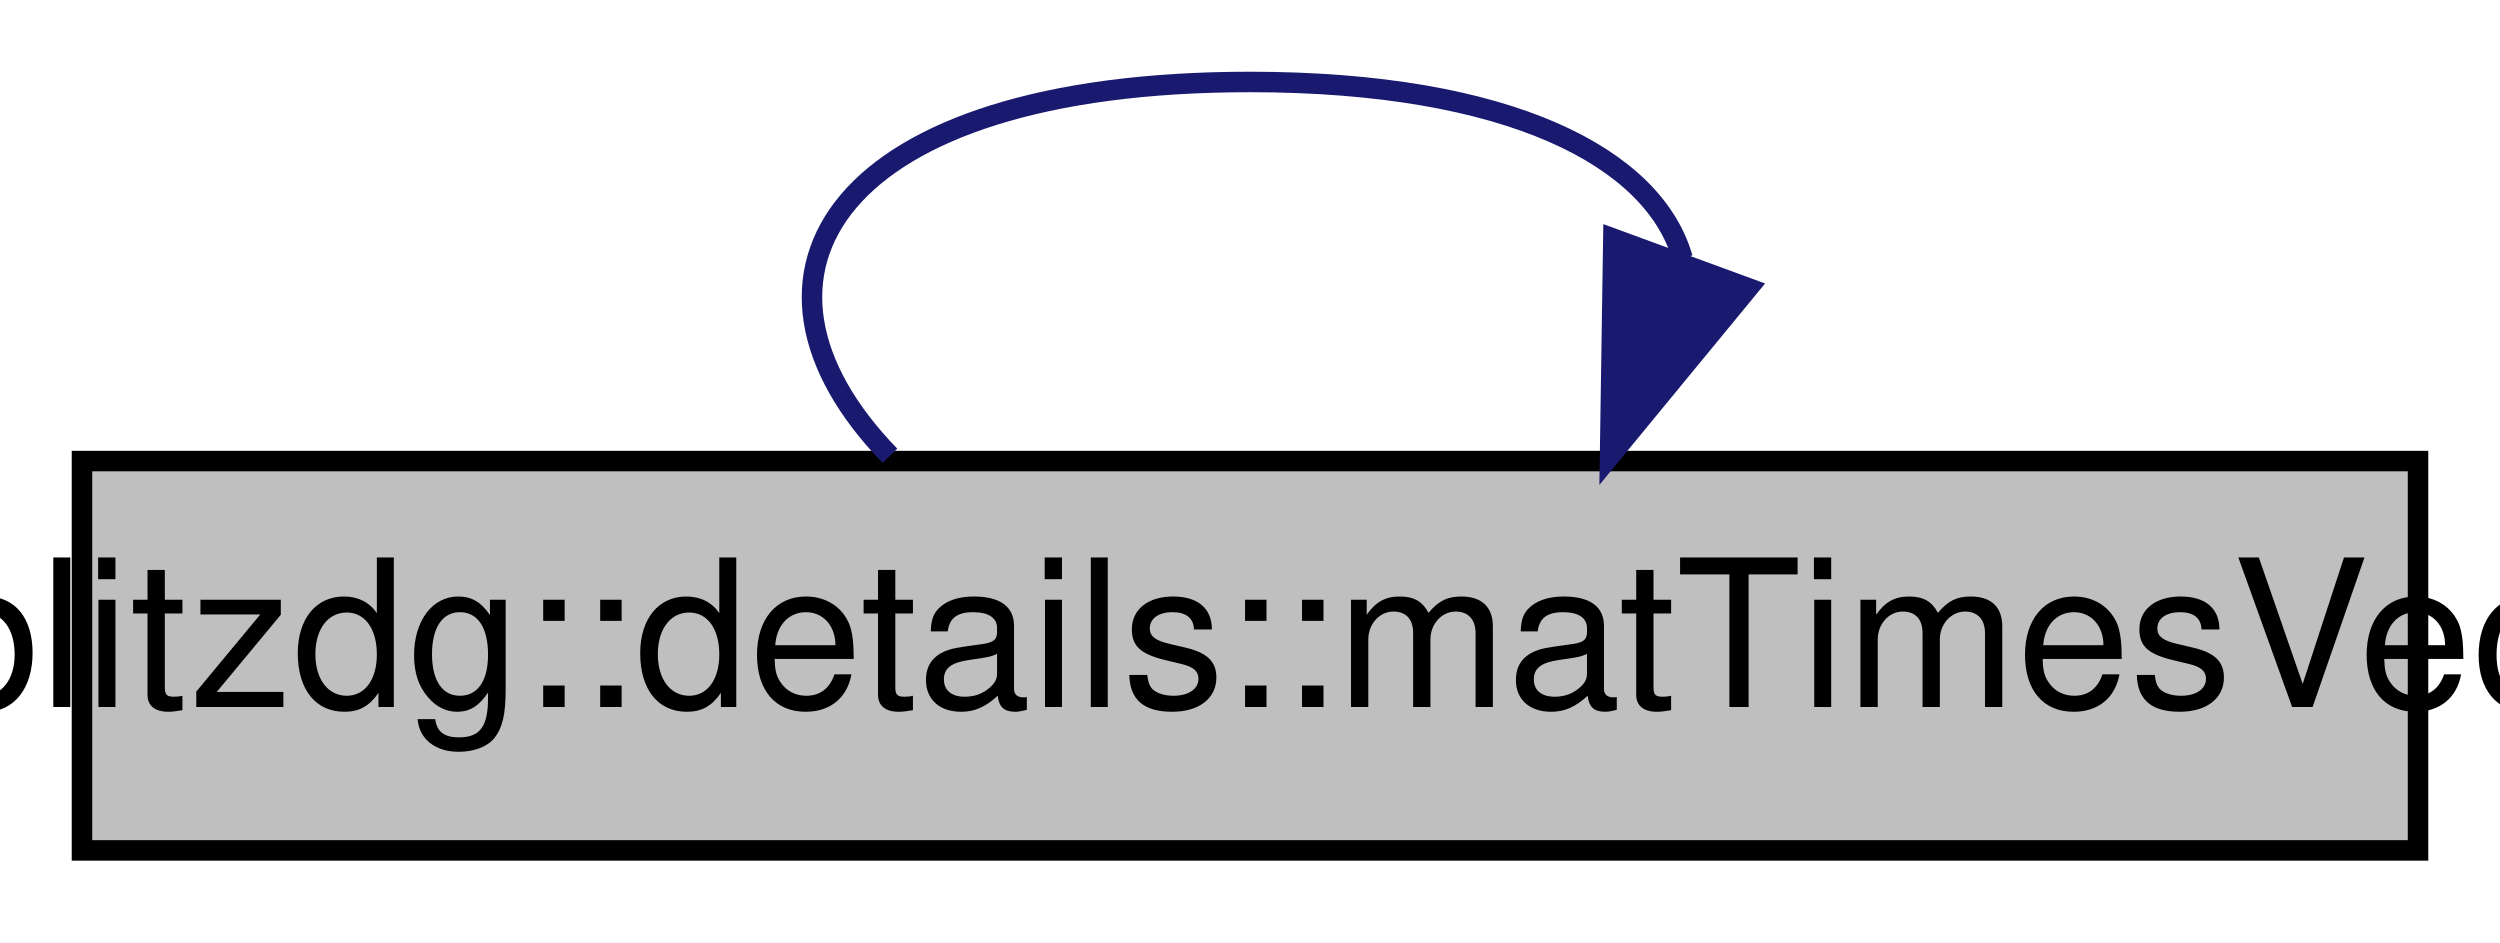
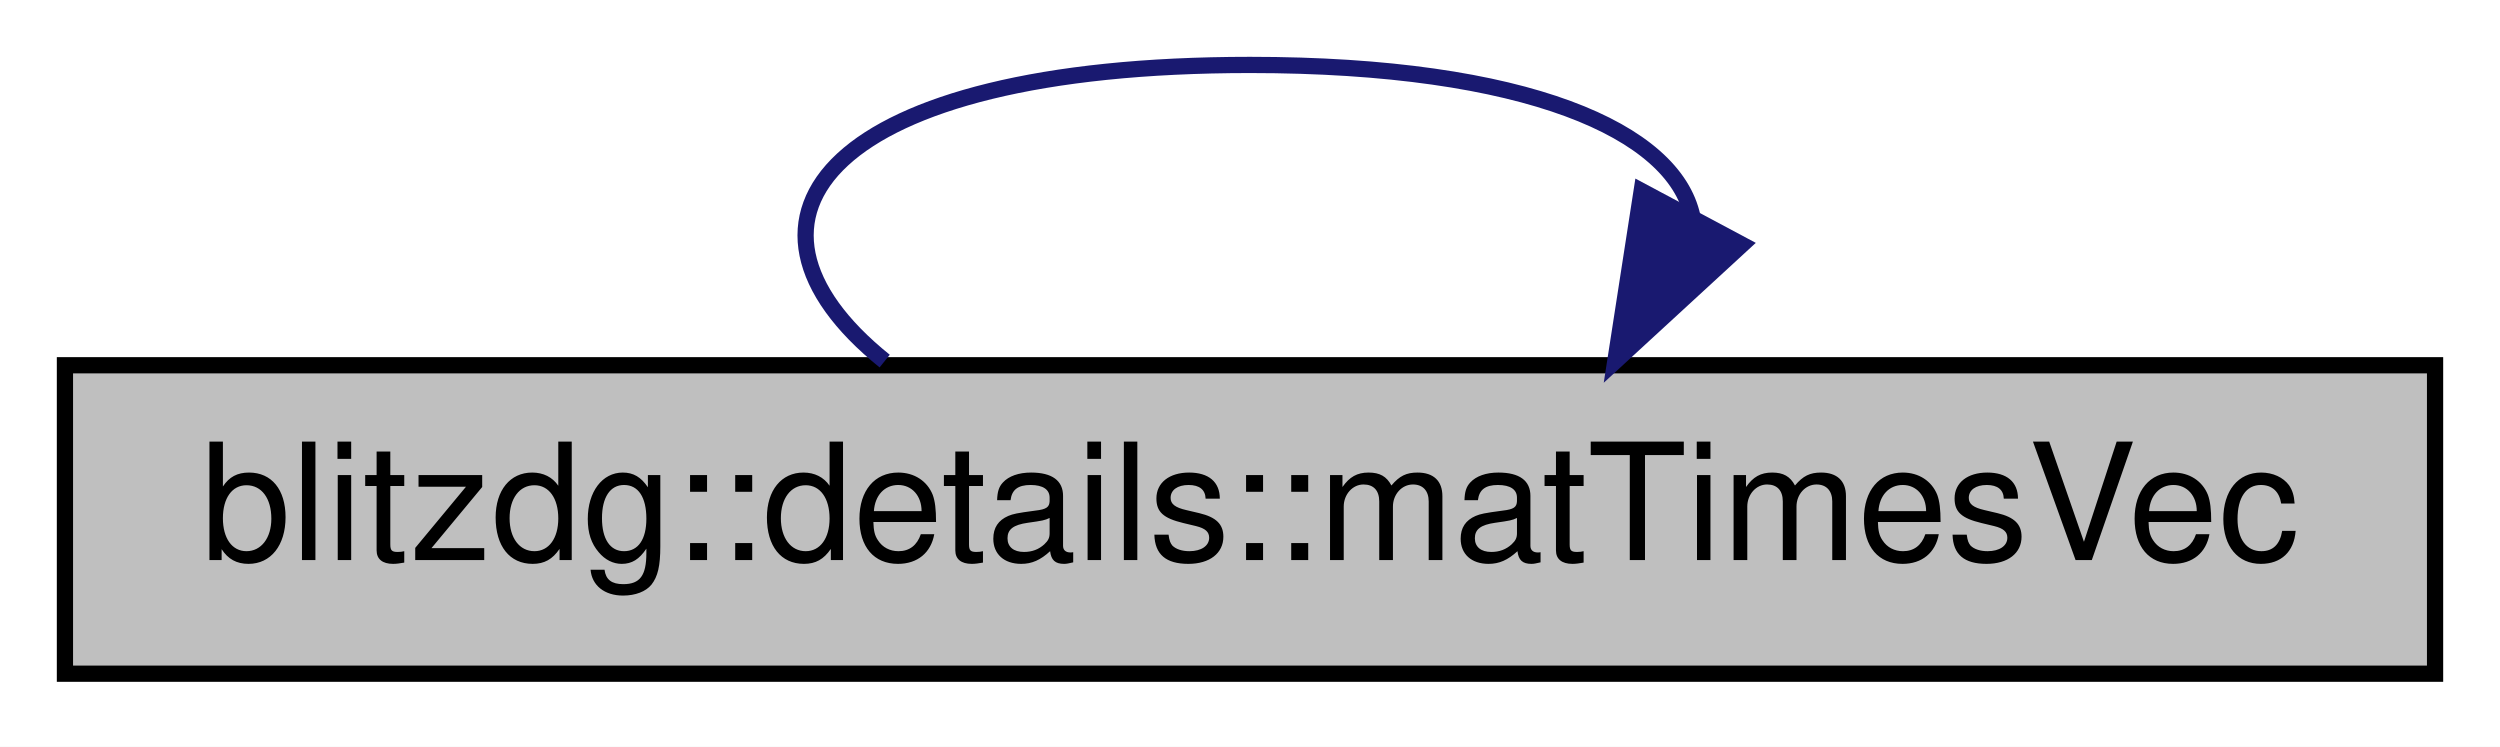
- <svg xmlns="http://www.w3.org/2000/svg" width="122pt" height="46pt" viewBox="0.00 0.00 122.00 46.00">
+ <svg xmlns="http://www.w3.org/2000/svg" width="154pt" height="46pt" viewBox="0.00 0.00 154.00 46.00">
  <g id="graph0" class="graph" transform="scale(1 1) rotate(0) translate(4 42)">
-     <polygon fill="#ffffff" stroke="transparent" points="-4,4 -4,-42 118,-42 118,4 -4,4" />
+     <polygon fill="white" stroke="none" points="-4,4 -4,-42 150,-42 150,4 -4,4" />
    <g id="node1" class="node">
-       <polygon fill="#bfbfbf" stroke="#000000" points="0,-.5 0,-19.5 114,-19.5 114,-.5 0,-.5" />
-       <text text-anchor="middle" x="57" y="-7.5" font-family="Helvetica,sans-Serif" font-size="10.00" fill="#000000">blitzdg::details::matTimesVec</text>
+       <polygon fill="#bfbfbf" stroke="black" points="0,-0.5 0,-19.5 146,-19.5 146,-0.5 0,-0.5" />
+       <text text-anchor="middle" x="73" y="-7.5" font-family="Helvetica,sans-Serif" font-size="10.00">blitzdg::details::matTimesVec</text>
    </g>
    <g id="edge1" class="edge">
-       <path fill="none" stroke="#191970" d="M39.429,-19.757C30.881,-28.565 36.738,-38 57,-38 69.664,-38 76.7,-34.315 78.11,-29.4" />
-       <polygon fill="#191970" stroke="#191970" points="81.302,-27.939 74.571,-19.757 74.731,-30.351 81.302,-27.939" />
+       <path fill="none" stroke="midnightblue" d="M50.497,-19.757C39.55,-28.565 47.051,-38 73,-38 90.029,-38 99.113,-33.937 100.253,-28.654" />
+       <polygon fill="midnightblue" stroke="midnightblue" points="103.3,-26.93 95.503,-19.757 97.125,-30.227 103.3,-26.93" />
    </g>
  </g>
</svg>
